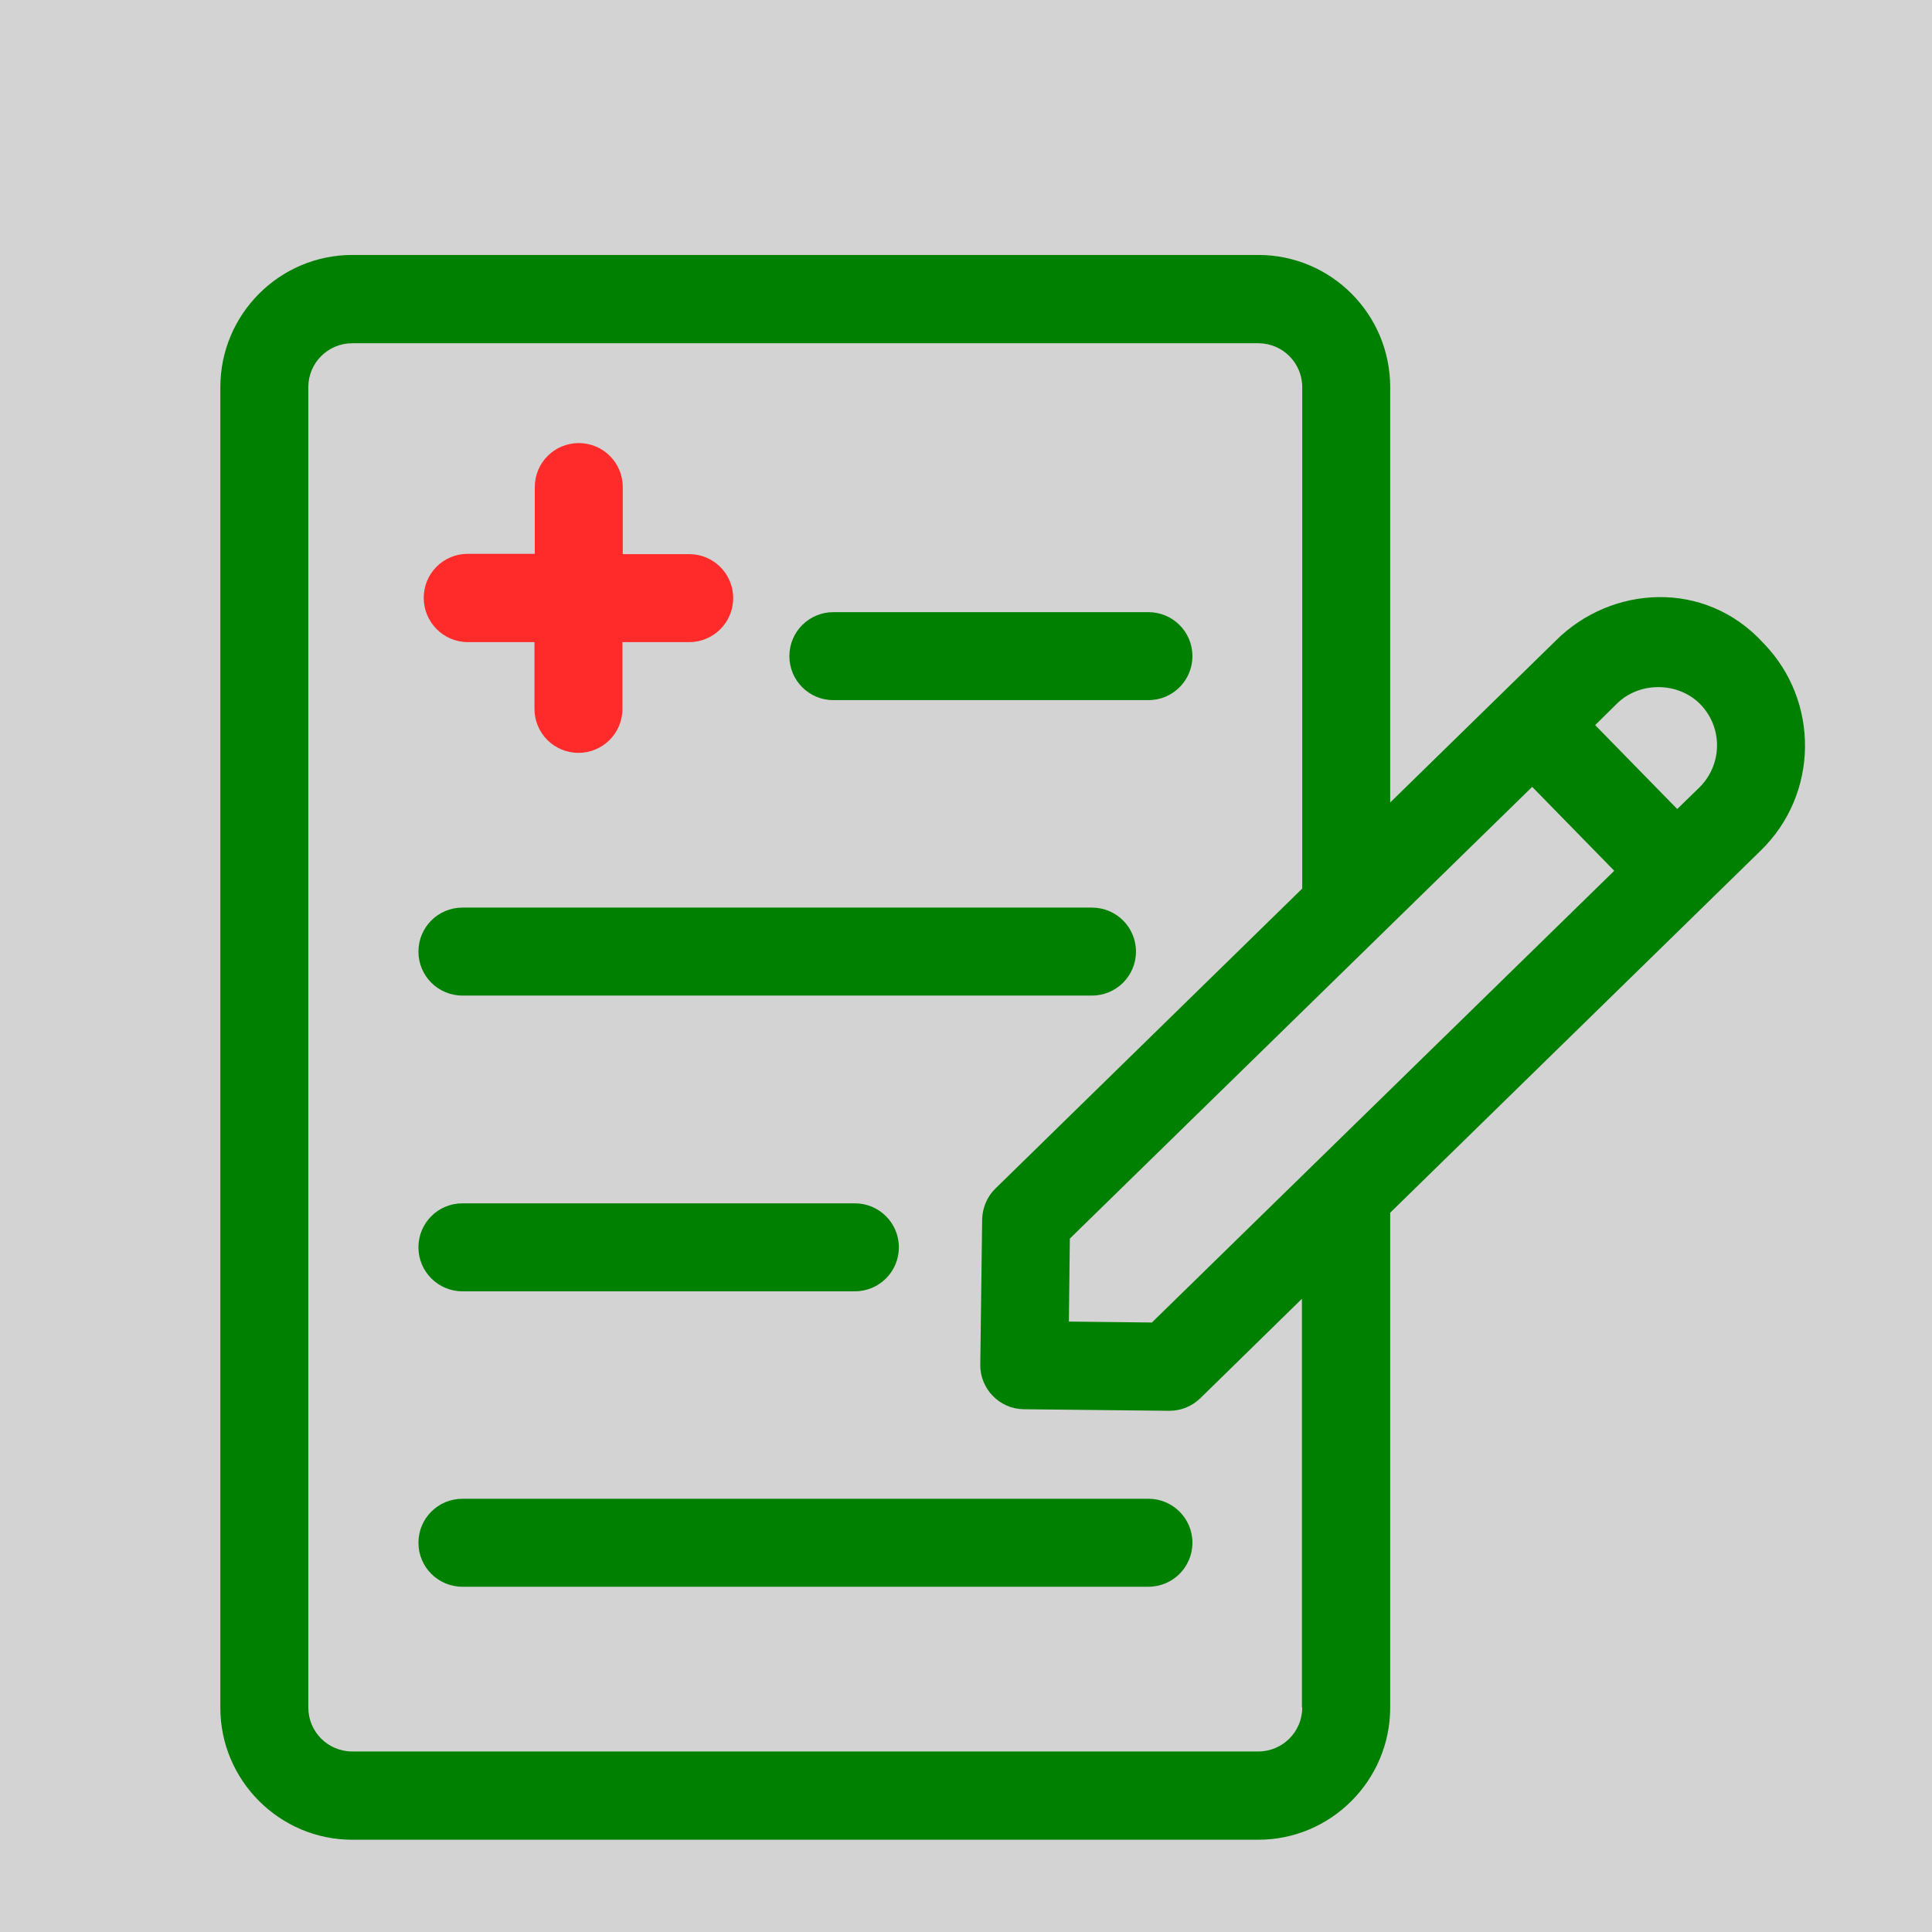
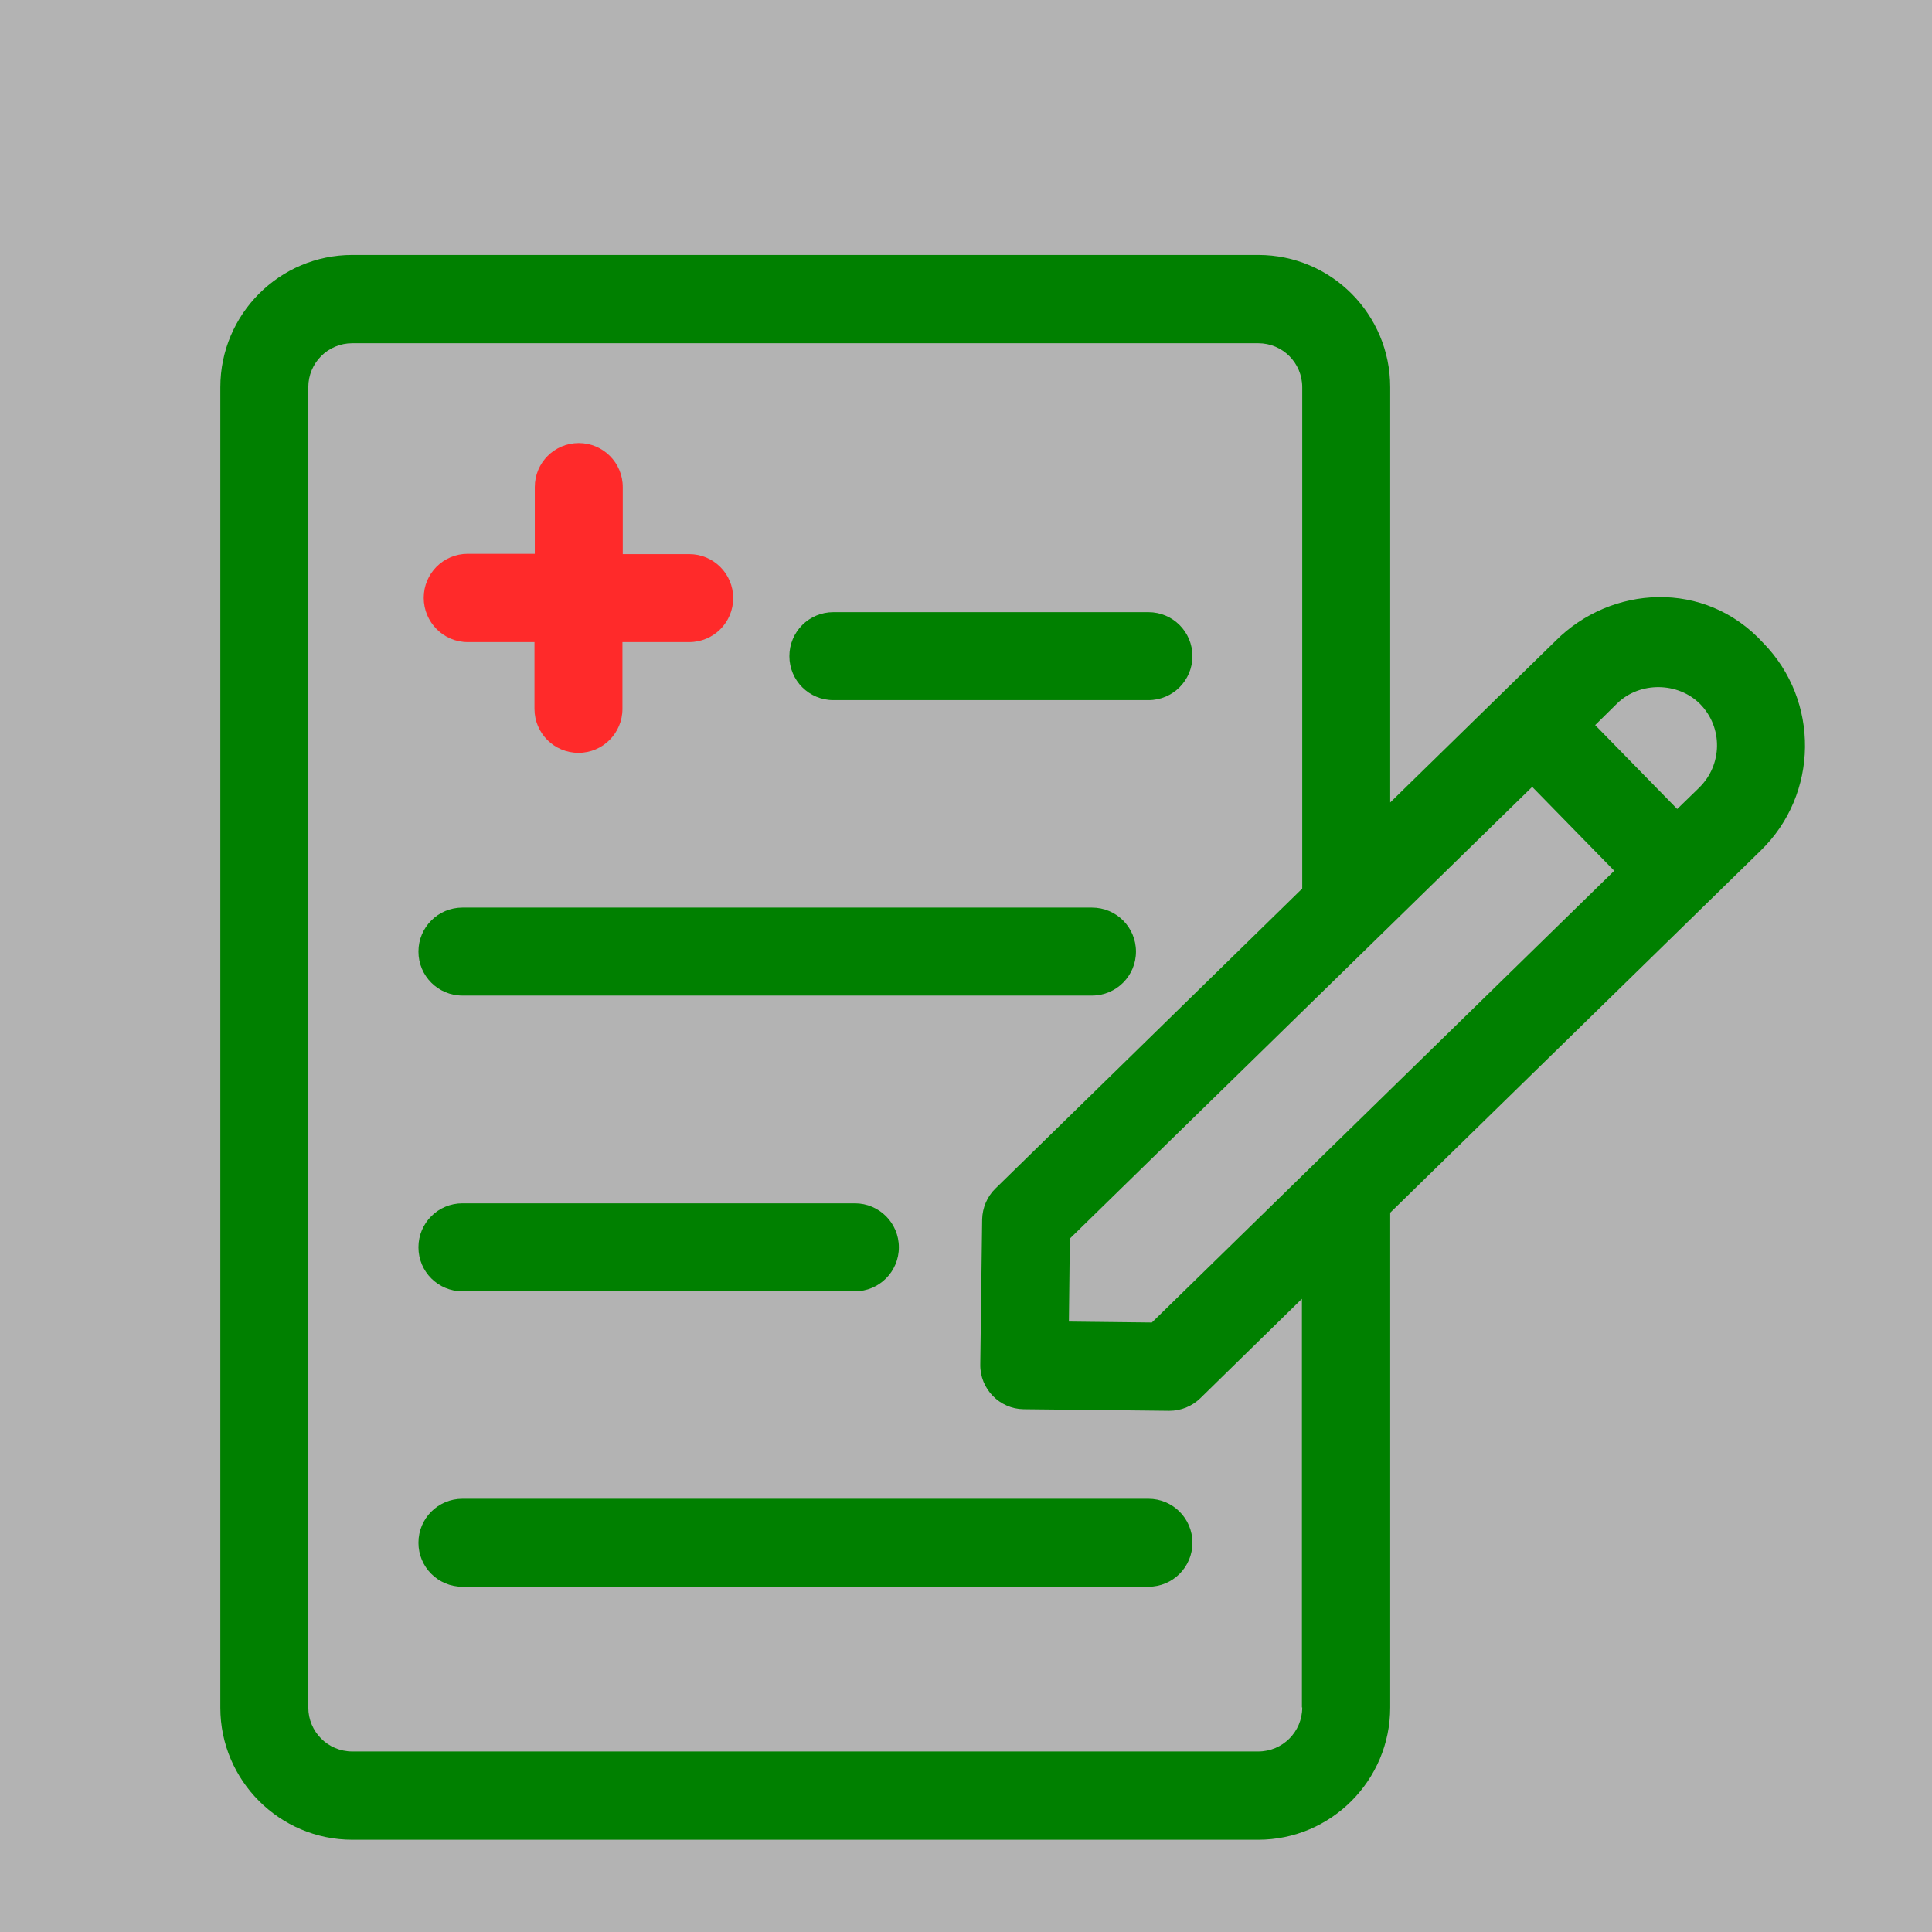
<svg xmlns="http://www.w3.org/2000/svg" version="1.1" x="0px" y="0px" viewBox="0 0 100 100" xml:space="preserve" id="svg26" width="100" height="100">
  <defs id="defs30" />
-   <rect style="opacity:0.574;fill:#b3b3b3;fill-opacity:1;stroke:none;stroke-width:2.634;stroke-linejoin:round;stroke-miterlimit:4;stroke-dasharray:none;stroke-dashoffset:0;stroke-opacity:1" id="rect4491" width="109.558" height="112.327" x="-3.199" y="-6.501" />
+   <rect style="opacity:1;fill:#b3b3b3;fill-opacity:1;stroke:none;stroke-width:2.634;stroke-linejoin:round;stroke-miterlimit:4;stroke-dasharray:none;stroke-dashoffset:0;stroke-opacity:1" id="rect4491" width="109.558" height="112.327" x="-3.199" y="-6.501" />
  <g id="g868" transform="matrix(1.15918,0,0,1.15918,-87.26489,-3.748495)">
    <path d="m 96.166,31.905 h 2.981 v 2.981 c 0,1.087 0.878,1.964 1.964,1.964 1.087,0 1.964,-0.878 1.964,-1.964 v -2.981 h 2.981 c 1.087,0 1.964,-0.878 1.964,-1.964 0,-1.087 -0.878,-1.964 -1.964,-1.964 h -2.967 v -2.995 c 0,-1.087 -0.878,-1.964 -1.964,-1.964 -1.087,0 -1.964,0.878 -1.964,1.964 v 2.981 h -2.995 c -1.087,0 -1.964,0.878 -1.964,1.964 0,1.087 0.878,1.978 1.964,1.978 z" id="path2" style="fill:#ff2a2a;stroke-width:0.139" />
    <path d="m 95.93,47.688 h 28.111 c 1.087,0 1.964,-0.878 1.964,-1.964 0,-1.087 -0.878,-1.964 -1.964,-1.964 H 95.93 c -1.087,0 -1.964,0.878 -1.964,1.964 0,1.087 0.878,1.964 1.964,1.964 z" id="path4" style="fill:#008000;stroke-width:0.139" />
    <path d="m 95.93,60.893 h 17.524 c 1.087,0 1.964,-0.878 1.964,-1.964 0,-1.087 -0.878,-1.964 -1.964,-1.964 H 95.93 c -1.087,0 -1.964,0.878 -1.964,1.964 0,1.087 0.878,1.964 1.964,1.964 z" id="path6" style="fill:#008000;stroke-width:0.139" />
    <path d="M 126.562,70.157 H 95.93 c -1.087,0 -1.964,0.878 -1.964,1.964 0,1.087 0.878,1.964 1.964,1.964 h 30.632 c 1.087,0 1.964,-0.878 1.964,-1.964 0,-1.087 -0.878,-1.964 -1.964,-1.964 z" id="path8" style="fill:#008000;stroke-width:0.139" />
    <path d="m 112.493,34.496 h 14.069 c 1.087,0 1.964,-0.878 1.964,-1.964 0,-1.087 -0.878,-1.964 -1.964,-1.964 h -14.069 c -1.087,0 -1.964,0.878 -1.964,1.964 0,1.087 0.878,1.964 1.964,1.964 z" id="path10" style="fill:#008000;stroke-width:0.139" />
    <path d="m 154.018,31.947 c -2.619,-2.87 -6.812,-2.563 -9.264,-0.111 l -7.397,7.23 V 20.524 c 0,-3.26 -2.633,-5.906 -5.892,-5.906 H 91.012 c -3.246,0 -5.892,2.647 -5.892,5.906 v 58.966 c 0,3.246 2.647,5.892 5.892,5.892 h 40.453 c 3.246,0 5.892,-2.647 5.892,-5.906 V 57.383 l 16.549,-16.173 c 2.591,-2.521 2.633,-6.686 0.111,-9.264 z m -20.589,47.53 c 0,1.087 -0.878,1.964 -1.964,1.964 H 91.012 c -1.087,0 -1.964,-0.878 -1.964,-1.964 V 20.524 c 0,-1.087 0.878,-1.964 1.964,-1.964 h 40.453 c 1.087,0 1.964,0.878 1.964,1.964 v 22.386 l -13.693,13.387 c -0.376,0.362 -0.585,0.864 -0.599,1.379 l -0.084,6.491 c -0.014,1.087 0.864,1.978 1.936,1.992 l 6.478,0.07 c 0.014,0 0.014,0 0.028,0 0.515,0 1.003,-0.195 1.379,-0.557 l 4.541,-4.444 V 79.476 Z m -6.714,-17.19 -3.705,-0.042 0.042,-3.705 20.645,-20.171 3.664,3.747 z m 24.447,-23.89 -0.989,0.961 -3.664,-3.747 0.989,-0.975 c 1.003,-0.975 2.716,-0.961 3.705,0.042 1.017,1.045 0.989,2.702 -0.042,3.719 z" id="path12" style="fill:#008000;stroke-width:0.139" />
  </g>
</svg>
